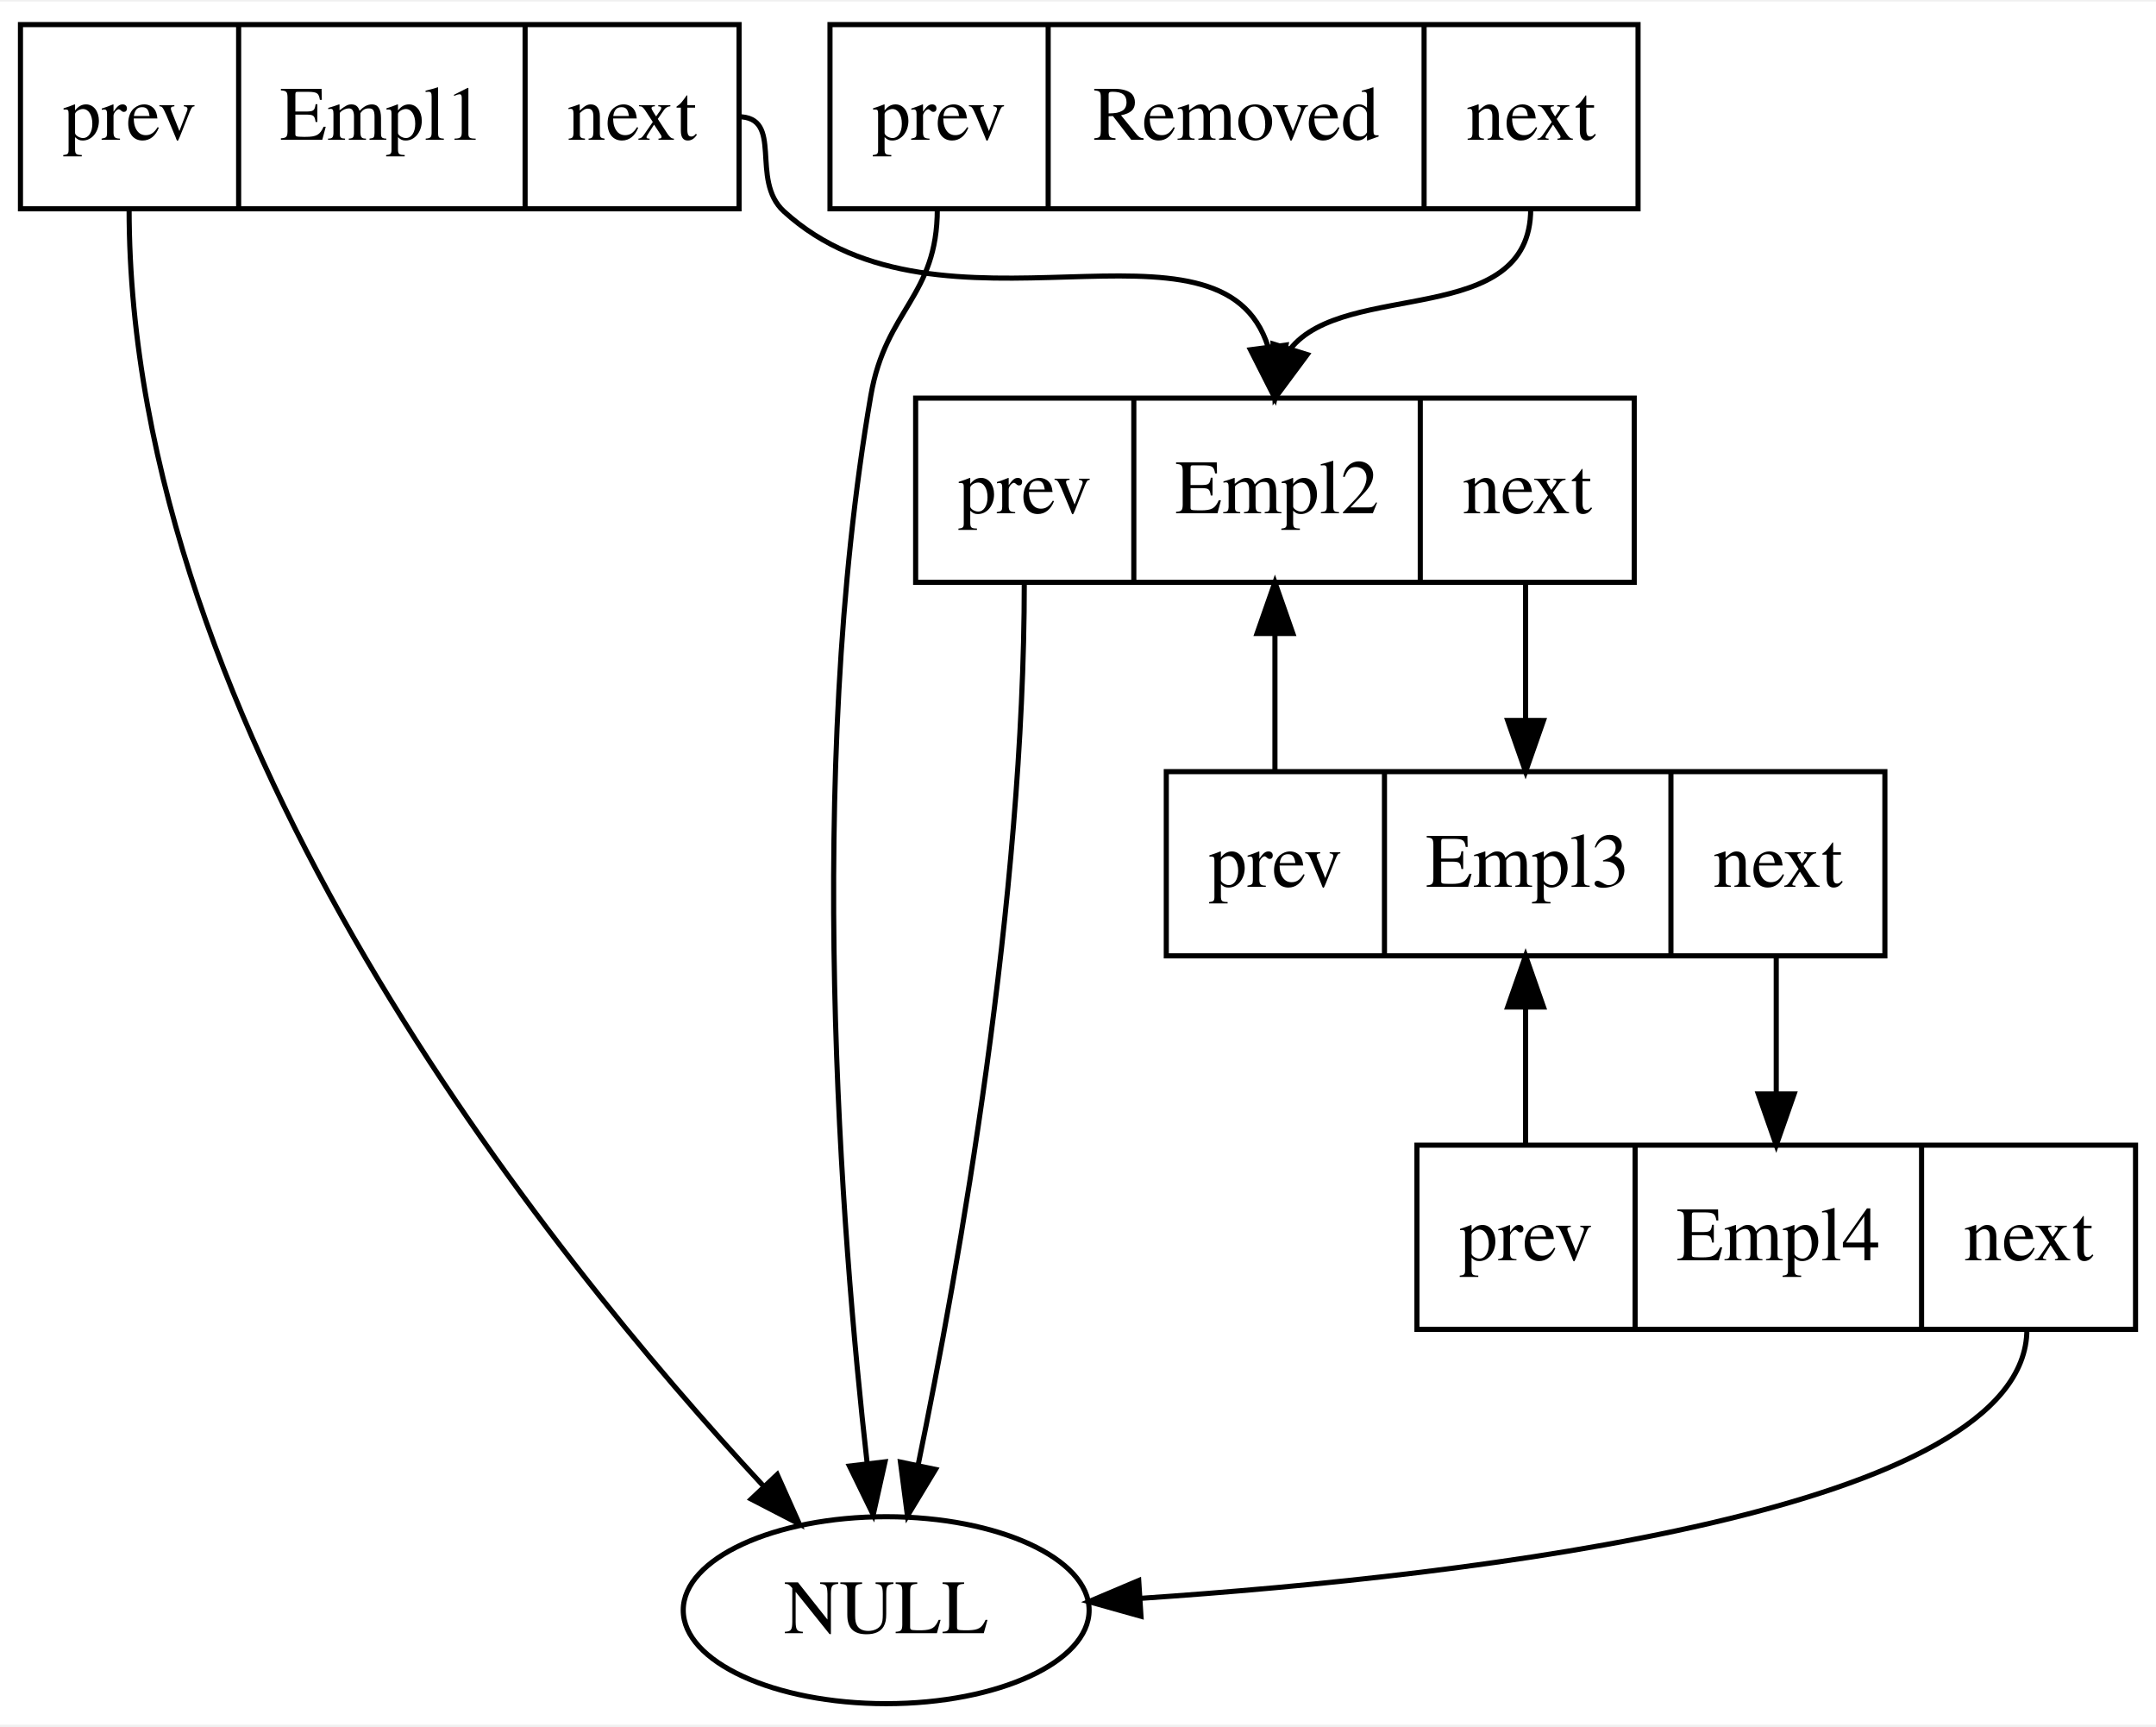
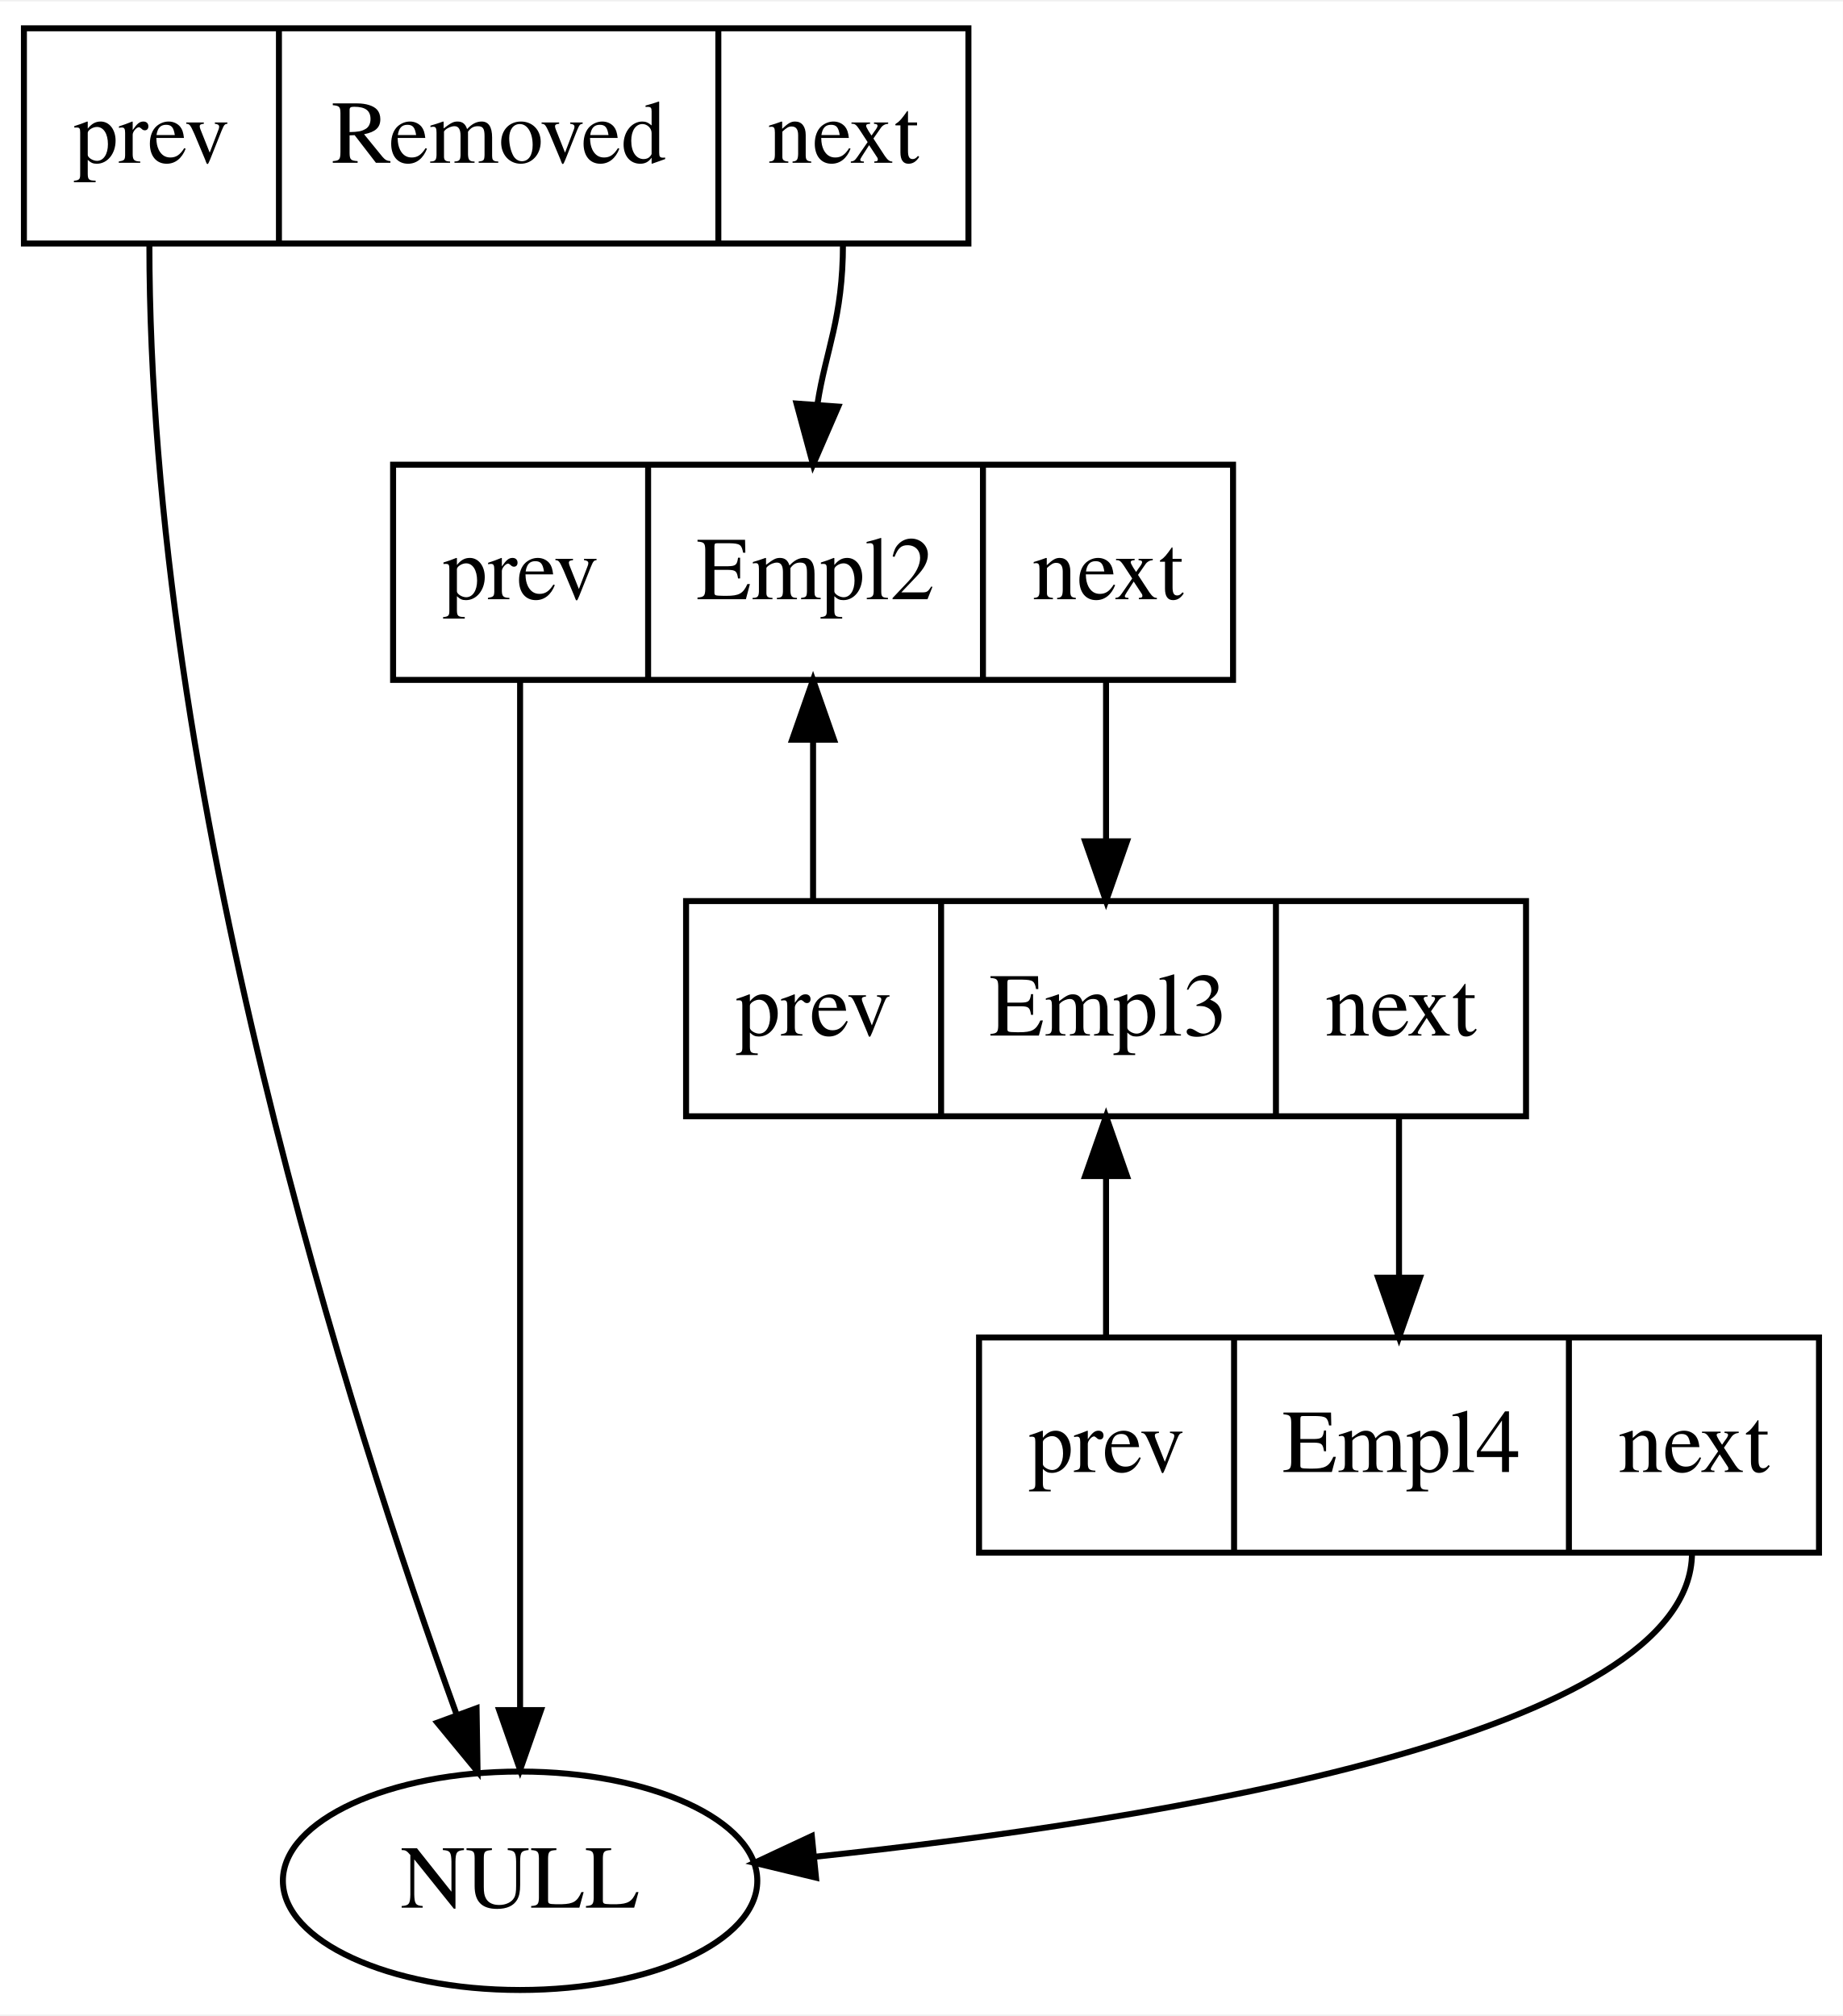
- <svg xmlns="http://www.w3.org/2000/svg" width="421pt" height="337pt" viewBox="0.00 0.00 421.48 336.77">
+ <svg xmlns="http://www.w3.org/2000/svg" width="308pt" height="337pt" viewBox="0.00 0.00 308.22 336.77">
  <g id="graph0" class="graph" transform="scale(1 1) rotate(0) translate(4 332.7696)">
-     <polygon fill="#ffffff" stroke="transparent" points="-4,4 -4,-332.77 417.479,-332.77 417.479,4 -4,4" />
+     <polygon fill="#ffffff" stroke="transparent" points="-4,4 -4,-332.77 304.224,-332.77 304.224,4 -4,4" />
    <g id="node1" class="node">
-       <polygon fill="none" stroke="#000000" points="0,-292.27 0,-328.27 140.48,-328.27 140.48,-292.27 0,-292.27" />
+       <polygon fill="none" stroke="#000000" points="61.744,-219.27 61.744,-255.27 202.224,-255.27 202.224,-219.27 61.744,-219.27" />
+       <text text-anchor="middle" x="83.07" y="-232.77" font-family="Times,serif" font-size="15.00" fill="#000000">prev</text>
+       <polyline fill="none" stroke="#000000" points="104.396,-219.27 104.396,-255.27 " />
+       <text text-anchor="middle" x="132.397" y="-232.77" font-family="Times,serif" font-size="15.00" fill="#000000">Empl2</text>
+       <polyline fill="none" stroke="#000000" points="160.397,-219.27 160.397,-255.27 " />
+       <text text-anchor="middle" x="181.31" y="-232.77" font-family="Times,serif" font-size="15.00" fill="#000000">next</text>
+     </g>
+     <g id="node2" class="node">
+       <polygon fill="none" stroke="#000000" points="110.744,-146.27 110.744,-182.27 251.224,-182.27 251.224,-146.27 110.744,-146.27" />
+       <text text-anchor="middle" x="132.07" y="-159.77" font-family="Times,serif" font-size="15.00" fill="#000000">prev</text>
+       <polyline fill="none" stroke="#000000" points="153.396,-146.27 153.396,-182.27 " />
+       <text text-anchor="middle" x="181.397" y="-159.77" font-family="Times,serif" font-size="15.00" fill="#000000">Empl3</text>
+       <polyline fill="none" stroke="#000000" points="209.397,-146.27 209.397,-182.27 " />
+       <text text-anchor="middle" x="230.31" y="-159.77" font-family="Times,serif" font-size="15.00" fill="#000000">next</text>
+     </g>
+     <g id="edge1" class="edge">
+       <path fill="none" stroke="#000000" d="M180.984,-219.27C180.984,-206.808 180.984,-201.429 180.984,-192.398" />
+       <polygon fill="#000000" stroke="#000000" points="184.484,-192.269 180.984,-182.27 177.484,-192.27 184.484,-192.269" />
+     </g>
+     <g id="node5" class="node">
+       <ellipse fill="none" stroke="#000000" cx="82.984" cy="-18.385" rx="39.673" ry="18.27" />
+       <text text-anchor="middle" x="82.984" y="-13.885" font-family="Times,serif" font-size="15.00" fill="#000000">NULL</text>
+     </g>
+     <g id="edge3" class="edge">
+       <path fill="none" stroke="#000000" d="M82.984,-219.27C82.984,-157.903 82.984,-85.992 82.984,-47.022" />
+       <polygon fill="#000000" stroke="#000000" points="86.484,-46.941 82.984,-36.941 79.484,-46.941 86.484,-46.941" />
+     </g>
+     <g id="edge4" class="edge">
+       <path fill="none" stroke="#000000" d="M131.984,-182.27C131.984,-194.731 131.984,-200.11 131.984,-209.142" />
+       <polygon fill="#000000" stroke="#000000" points="128.484,-209.269 131.984,-219.27 135.484,-209.27 128.484,-209.269" />
+     </g>
+     <g id="node3" class="node">
+       <polygon fill="none" stroke="#000000" points="159.744,-73.27 159.744,-109.27 300.224,-109.27 300.224,-73.27 159.744,-73.27" />
+       <text text-anchor="middle" x="181.07" y="-86.77" font-family="Times,serif" font-size="15.00" fill="#000000">prev</text>
+       <polyline fill="none" stroke="#000000" points="202.396,-73.27 202.396,-109.27 " />
+       <text text-anchor="middle" x="230.397" y="-86.77" font-family="Times,serif" font-size="15.00" fill="#000000">Empl4</text>
+       <polyline fill="none" stroke="#000000" points="258.397,-73.27 258.397,-109.27 " />
+       <text text-anchor="middle" x="279.31" y="-86.77" font-family="Times,serif" font-size="15.00" fill="#000000">next</text>
+     </g>
+     <g id="edge2" class="edge">
+       <path fill="none" stroke="#000000" d="M229.984,-146.27C229.984,-133.808 229.984,-128.429 229.984,-119.398" />
+       <polygon fill="#000000" stroke="#000000" points="233.484,-119.269 229.984,-109.27 226.484,-119.27 233.484,-119.269" />
+     </g>
+     <g id="edge5" class="edge">
+       <path fill="none" stroke="#000000" d="M180.984,-109.27C180.984,-121.731 180.984,-127.11 180.984,-136.142" />
+       <polygon fill="#000000" stroke="#000000" points="177.484,-136.269 180.984,-146.27 184.484,-136.27 177.484,-136.269" />
+     </g>
+     <g id="edge6" class="edge">
+       <path fill="none" stroke="#000000" d="M278.984,-73.27C278.984,-42.851 190.339,-28.523 132.278,-22.401" />
+       <polygon fill="#000000" stroke="#000000" points="132.476,-18.904 122.177,-21.386 131.776,-25.869 132.476,-18.904" />
+     </g>
+     <g id="node4" class="node">
+       <polygon fill="none" stroke="#000000" points="0,-292.27 0,-328.27 157.968,-328.27 157.968,-292.27 0,-292.27" />
      <text text-anchor="middle" x="21.326" y="-305.77" font-family="Times,serif" font-size="15.00" fill="#000000">prev</text>
      <polyline fill="none" stroke="#000000" points="42.652,-292.27 42.652,-328.27 " />
-       <text text-anchor="middle" x="70.652" y="-305.77" font-family="Times,serif" font-size="15.00" fill="#000000">Empl1</text>
-       <polyline fill="none" stroke="#000000" points="98.653,-292.27 98.653,-328.27 " />
-       <text text-anchor="middle" x="119.566" y="-305.77" font-family="Times,serif" font-size="15.00" fill="#000000">next</text>
-     </g>
-     <g id="node2" class="node">
-       <polygon fill="none" stroke="#000000" points="175,-219.27 175,-255.27 315.479,-255.27 315.479,-219.27 175,-219.27" />
-       <text text-anchor="middle" x="196.326" y="-232.77" font-family="Times,serif" font-size="15.00" fill="#000000">prev</text>
-       <polyline fill="none" stroke="#000000" points="217.652,-219.27 217.652,-255.27 " />
-       <text text-anchor="middle" x="245.652" y="-232.77" font-family="Times,serif" font-size="15.00" fill="#000000">Empl2</text>
-       <polyline fill="none" stroke="#000000" points="273.652,-219.27 273.652,-255.27 " />
-       <text text-anchor="middle" x="294.566" y="-232.77" font-family="Times,serif" font-size="15.00" fill="#000000">next</text>
-     </g>
-     <g id="edge1" class="edge">
-       <path fill="none" stroke="#000000" d="M140.24,-310.27C149.383,-310.27 142.492,-297.94 149.24,-291.77 180.032,-263.615 234.741,-294.572 243.917,-265.241" />
-       <polygon fill="#000000" stroke="#000000" points="247.394,-265.643 245.24,-255.27 240.455,-264.722 247.394,-265.643" />
-     </g>
-     <g id="node6" class="node">
-       <ellipse fill="none" stroke="#000000" cx="169.24" cy="-18.385" rx="39.673" ry="18.27" />
-       <text text-anchor="middle" x="169.24" y="-13.885" font-family="Times,serif" font-size="15.00" fill="#000000">NULL</text>
+       <text text-anchor="middle" x="79.397" y="-305.77" font-family="Times,serif" font-size="15.00" fill="#000000">Removed</text>
+       <polyline fill="none" stroke="#000000" points="116.141,-292.27 116.141,-328.27 " />
+       <text text-anchor="middle" x="137.054" y="-305.77" font-family="Times,serif" font-size="15.00" fill="#000000">next</text>
    </g>
    <g id="edge7" class="edge">
-       <path fill="none" stroke="#000000" d="M21.24,-292.27C21.24,-189.277 103.245,-87.858 145.17,-42.736" />
-       <polygon fill="#000000" stroke="#000000" points="147.939,-44.902 152.262,-35.23 142.851,-40.095 147.939,-44.902" />
-     </g>
-     <g id="node3" class="node">
-       <polygon fill="none" stroke="#000000" points="224,-146.27 224,-182.27 364.479,-182.27 364.479,-146.27 224,-146.27" />
-       <text text-anchor="middle" x="245.326" y="-159.77" font-family="Times,serif" font-size="15.00" fill="#000000">prev</text>
-       <polyline fill="none" stroke="#000000" points="266.652,-146.27 266.652,-182.27 " />
-       <text text-anchor="middle" x="294.652" y="-159.77" font-family="Times,serif" font-size="15.00" fill="#000000">Empl3</text>
-       <polyline fill="none" stroke="#000000" points="322.652,-146.27 322.652,-182.27 " />
-       <text text-anchor="middle" x="343.566" y="-159.77" font-family="Times,serif" font-size="15.00" fill="#000000">next</text>
-     </g>
-     <g id="edge2" class="edge">
-       <path fill="none" stroke="#000000" d="M294.24,-219.27C294.24,-206.808 294.24,-201.429 294.24,-192.398" />
-       <polygon fill="#000000" stroke="#000000" points="297.74,-192.269 294.24,-182.27 290.74,-192.27 297.74,-192.269" />
-     </g>
-     <g id="edge4" class="edge">
-       <path fill="none" stroke="#000000" d="M196.24,-219.27C196.24,-157.351 183.484,-85.647 175.508,-46.861" />
-       <polygon fill="#000000" stroke="#000000" points="178.881,-45.895 173.399,-36.829 172.031,-47.335 178.881,-45.895" />
-     </g>
-     <g id="edge5" class="edge">
-       <path fill="none" stroke="#000000" d="M245.24,-182.27C245.24,-194.731 245.24,-200.11 245.24,-209.142" />
-       <polygon fill="#000000" stroke="#000000" points="241.74,-209.269 245.24,-219.27 248.74,-209.27 241.74,-209.269" />
-     </g>
-     <g id="node4" class="node">
-       <polygon fill="none" stroke="#000000" points="273,-73.27 273,-109.27 413.479,-109.27 413.479,-73.27 273,-73.27" />
-       <text text-anchor="middle" x="294.326" y="-86.77" font-family="Times,serif" font-size="15.00" fill="#000000">prev</text>
-       <polyline fill="none" stroke="#000000" points="315.652,-73.27 315.652,-109.27 " />
-       <text text-anchor="middle" x="343.652" y="-86.77" font-family="Times,serif" font-size="15.00" fill="#000000">Empl4</text>
-       <polyline fill="none" stroke="#000000" points="371.652,-73.27 371.652,-109.27 " />
-       <text text-anchor="middle" x="392.566" y="-86.77" font-family="Times,serif" font-size="15.00" fill="#000000">next</text>
-     </g>
-     <g id="edge3" class="edge">
-       <path fill="none" stroke="#000000" d="M343.24,-146.27C343.24,-133.808 343.24,-128.429 343.24,-119.398" />
-       <polygon fill="#000000" stroke="#000000" points="346.74,-119.269 343.24,-109.27 339.74,-119.27 346.74,-119.269" />
-     </g>
-     <g id="edge6" class="edge">
-       <path fill="none" stroke="#000000" d="M294.24,-109.27C294.24,-121.731 294.24,-127.11 294.24,-136.142" />
-       <polygon fill="#000000" stroke="#000000" points="290.74,-136.269 294.24,-146.27 297.74,-136.27 290.74,-136.269" />
+       <path fill="none" stroke="#000000" d="M136.984,-292.27C136.984,-279.695 134.113,-274.46 132.722,-265.44" />
+       <polygon fill="#000000" stroke="#000000" points="136.198,-264.99 131.984,-255.27 129.217,-265.497 136.198,-264.99" />
    </g>
    <g id="edge8" class="edge">
-       <path fill="none" stroke="#000000" d="M392.24,-73.27C392.24,-37.836 284.741,-25.148 219.018,-20.702" />
-       <polygon fill="#000000" stroke="#000000" points="219.052,-17.198 208.851,-20.057 218.609,-24.183 219.052,-17.198" />
-     </g>
-     <g id="node5" class="node">
-       <polygon fill="none" stroke="#000000" points="158.256,-292.27 158.256,-328.27 316.224,-328.27 316.224,-292.27 158.256,-292.27" />
-       <text text-anchor="middle" x="179.582" y="-305.77" font-family="Times,serif" font-size="15.00" fill="#000000">prev</text>
-       <polyline fill="none" stroke="#000000" points="200.908,-292.27 200.908,-328.27 " />
-       <text text-anchor="middle" x="237.652" y="-305.77" font-family="Times,serif" font-size="15.00" fill="#000000">Removed</text>
-       <polyline fill="none" stroke="#000000" points="274.397,-292.27 274.397,-328.27 " />
-       <text text-anchor="middle" x="295.31" y="-305.77" font-family="Times,serif" font-size="15.00" fill="#000000">next</text>
-     </g>
-     <g id="edge9" class="edge">
-       <path fill="none" stroke="#000000" d="M295.24,-292.27C295.24,-268.728 258.982,-278.497 248.218,-264.844" />
-       <polygon fill="#000000" stroke="#000000" points="251.552,-263.779 245.24,-255.27 244.868,-265.858 251.552,-263.779" />
-     </g>
-     <g id="edge10" class="edge">
-       <path fill="none" stroke="#000000" d="M179.24,-292.27C179.24,-275.049 169.171,-272.739 166.24,-255.77 153.405,-181.479 160.443,-92.158 165.508,-47.214" />
-       <polygon fill="#000000" stroke="#000000" points="169.013,-47.376 166.708,-37.035 162.061,-46.556 169.013,-47.376" />
+       <path fill="none" stroke="#000000" d="M20.984,-292.27C20.984,-200.329 54.63,-95.217 72.35,-46.233" />
+       <polygon fill="#000000" stroke="#000000" points="75.705,-47.251 75.872,-36.657 69.135,-44.835 75.705,-47.251" />
    </g>
  </g>
</svg>
